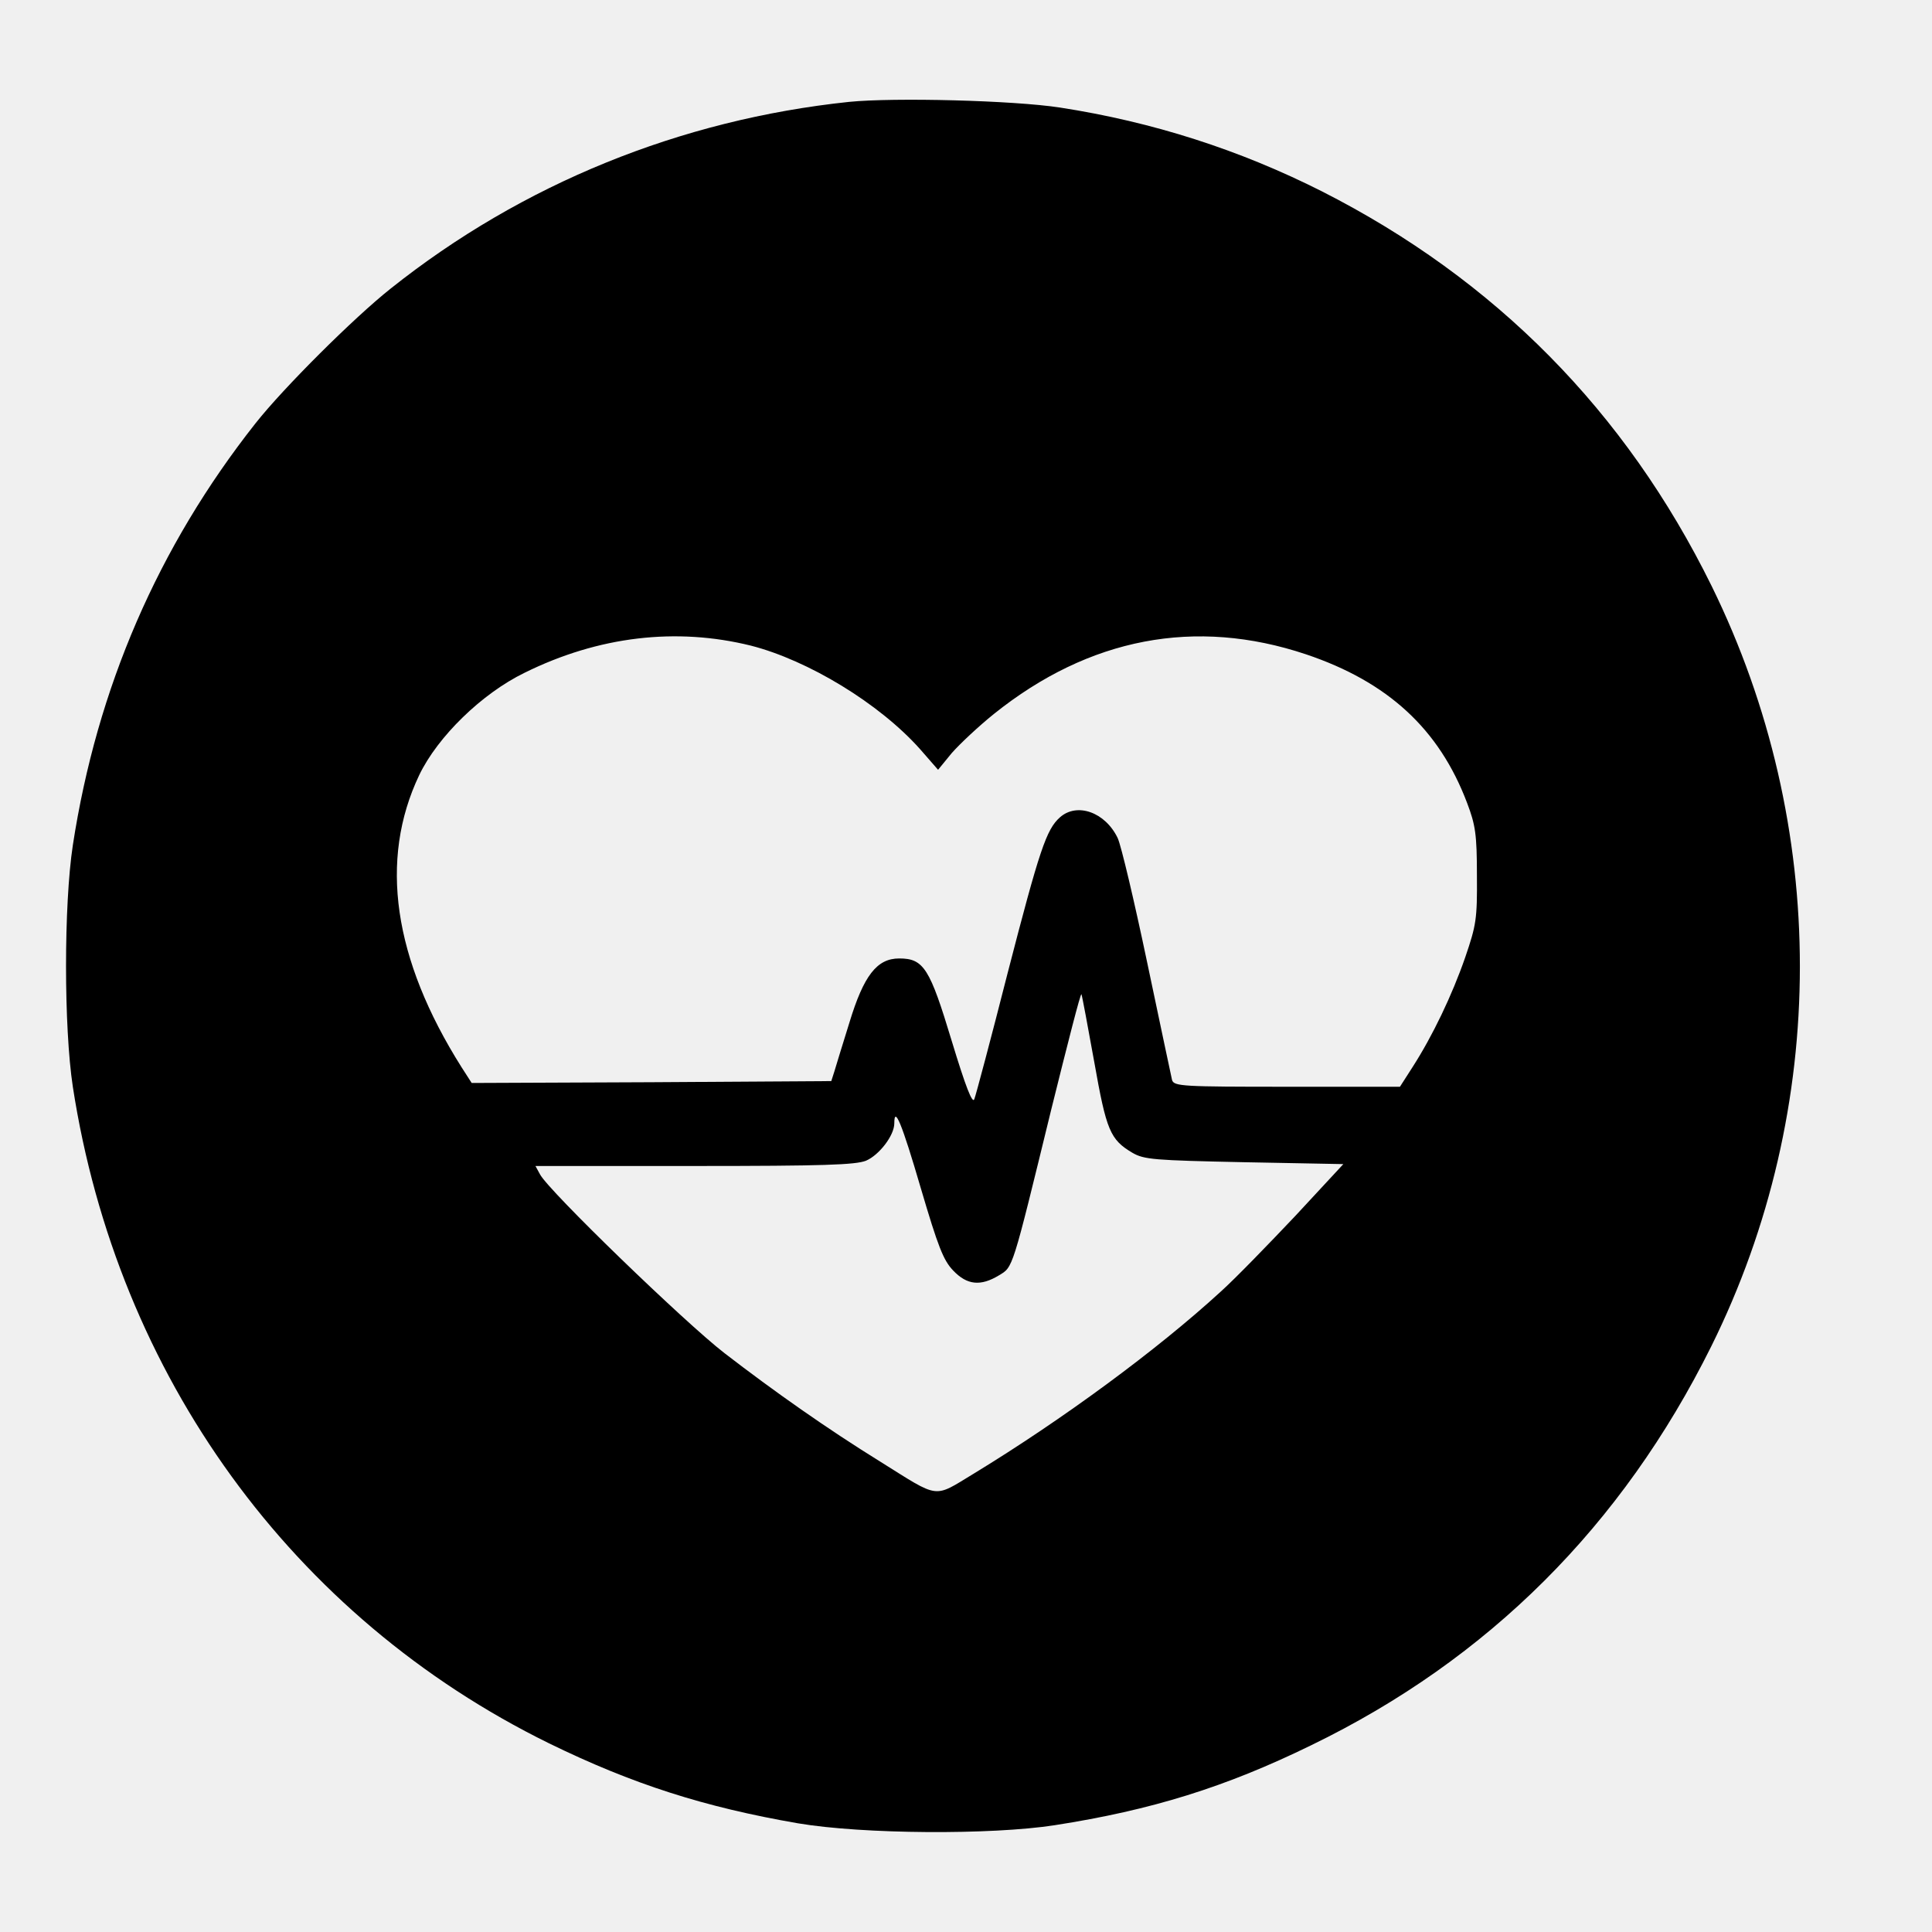
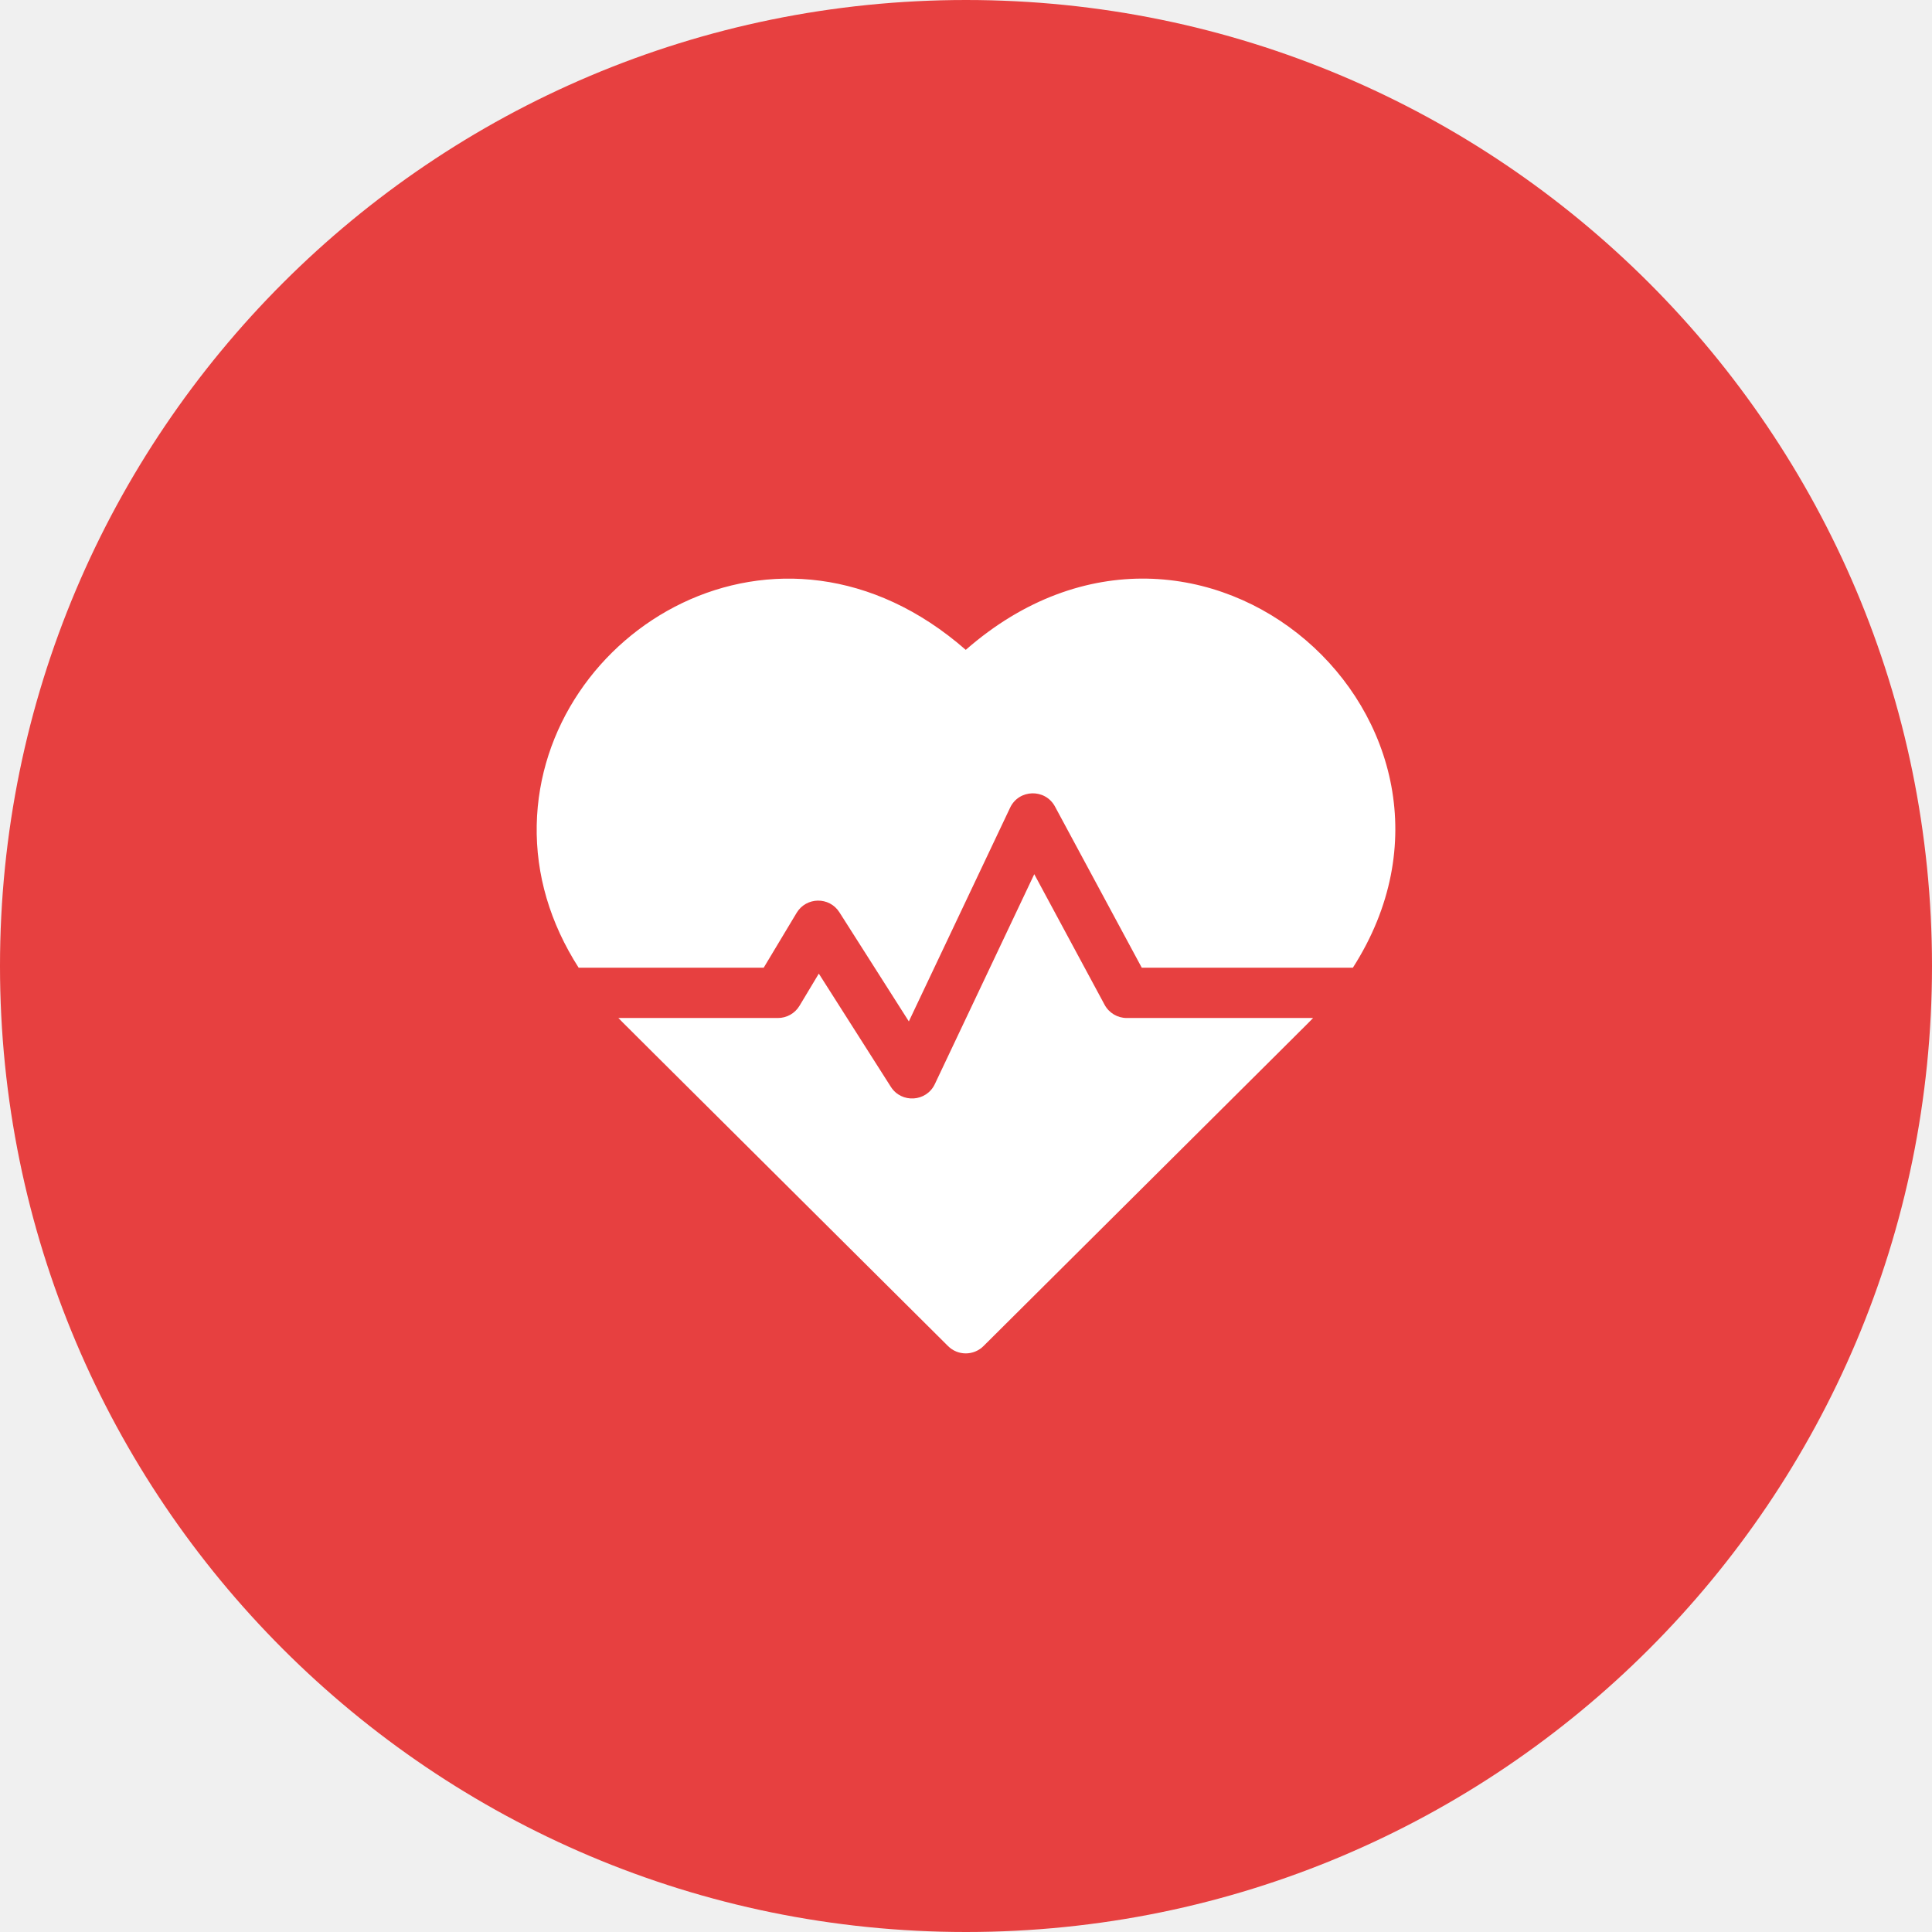
- <svg xmlns="http://www.w3.org/2000/svg" version="1.0" width="512pt" height="512pt" viewBox="0 0 512 512" preserveAspectRatio="xMidYMid meet">
-   <g transform="translate(0,512) scale(0.1,-0.1)" fill="#000000" stroke="none">
-     <path d="M2250 4850 c-446 -47 -866 -217 -1215 -495 -97 -77 -283 -262 -358 -357 -258 -327 -420 -701 -484 -1118 -24 -158 -24 -482 0 -640 118 -766 582 -1406 1262 -1740 221 -108 411 -169 660 -212 172 -29 512 -31 680 -5 257 40 453 101 680 212 470 228 824 582 1060 1057 313 631 313 1380 1 2015 -228 463 -574 813 -1033 1046 -218 110 -448 184 -694 222 -124 19 -439 27 -559 15z m-260 -1441 c152 -39 340 -153 448 -274 l48 -55 36 44 c21 24 71 71 112 104 252 202 534 256 827 158 217 -73 353 -198 427 -394 22 -58 26 -83 26 -192 1 -116 -2 -132 -31 -217 -35 -101 -87 -209 -139 -290 l-34 -53 -299 0 c-277 0 -300 1 -305 18 -2 9 -32 150 -66 312 -34 162 -69 310 -78 329 -33 69 -108 95 -153 55 -36 -32 -54 -85 -139 -414 -44 -173 -84 -323 -88 -333 -5 -13 -23 33 -60 155 -58 192 -74 218 -139 218 -59 0 -94 -45 -132 -170 -18 -58 -36 -116 -40 -130 l-8 -25 -476 -3 -477 -2 -27 42 c-181 287 -219 549 -112 774 49 102 166 216 279 271 196 97 402 121 600 72z m910 -1104 c32 -181 42 -205 101 -240 31 -18 57 -20 297 -25 l262 -5 -127 -137 c-71 -75 -159 -166 -198 -201 -169 -155 -421 -340 -654 -482 -109 -66 -89 -68 -249 32 -139 86 -281 186 -412 287 -105 81 -467 431 -489 474 l-12 22 421 0 c343 0 427 3 455 14 35 15 75 67 75 99 0 48 20 0 70 -171 46 -156 60 -192 86 -219 37 -39 73 -42 121 -13 38 23 34 10 139 440 43 173 78 311 80 305 2 -5 17 -86 34 -180z" />
+ <svg xmlns="http://www.w3.org/2000/svg" width="72" height="72" viewBox="0 0 72 72" fill="none">
+   <path d="M0 36C0 16.118 16.118 0 36 0C55.882 0 72 16.118 72 36C72 55.882 55.882 72 36 72C16.118 72 0 55.882 0 36Z" fill="#E74040" />
+   <g clip-path="url(#clip0_3_211)">
+     <path d="M35.991 24.218C29.016 18.118 20.147 23.478 20.002 30.744C19.965 32.596 20.499 34.4 21.564 36.063H28.461L29.688 34.019C30.044 33.425 30.906 33.406 31.282 33.998L33.87 38.065L37.644 30.1C37.973 29.405 38.953 29.383 39.316 30.057L42.55 36.063H50.418C56.247 26.954 44.728 16.577 35.991 24.218Z" fill="white" />
+     <path d="M41.165 37.445L38.544 32.578L34.838 40.402C34.523 41.067 33.596 41.125 33.2 40.504L30.515 36.284L29.795 37.483C29.626 37.765 29.321 37.938 28.991 37.938H23.046C23.233 38.133 22.239 37.142 35.33 50.164C35.695 50.528 36.286 50.528 36.652 50.164C49.541 37.342 48.749 38.133 48.935 37.938H41.99C41.646 37.938 41.329 37.749 41.165 37.445Z" fill="white" />
  </g>
+   <defs>
+     <clipPath id="clip0_3_211">
+       <rect width="32" height="32" fill="white" transform="translate(20 20)" />
+     </clipPath>
+   </defs>
</svg>
